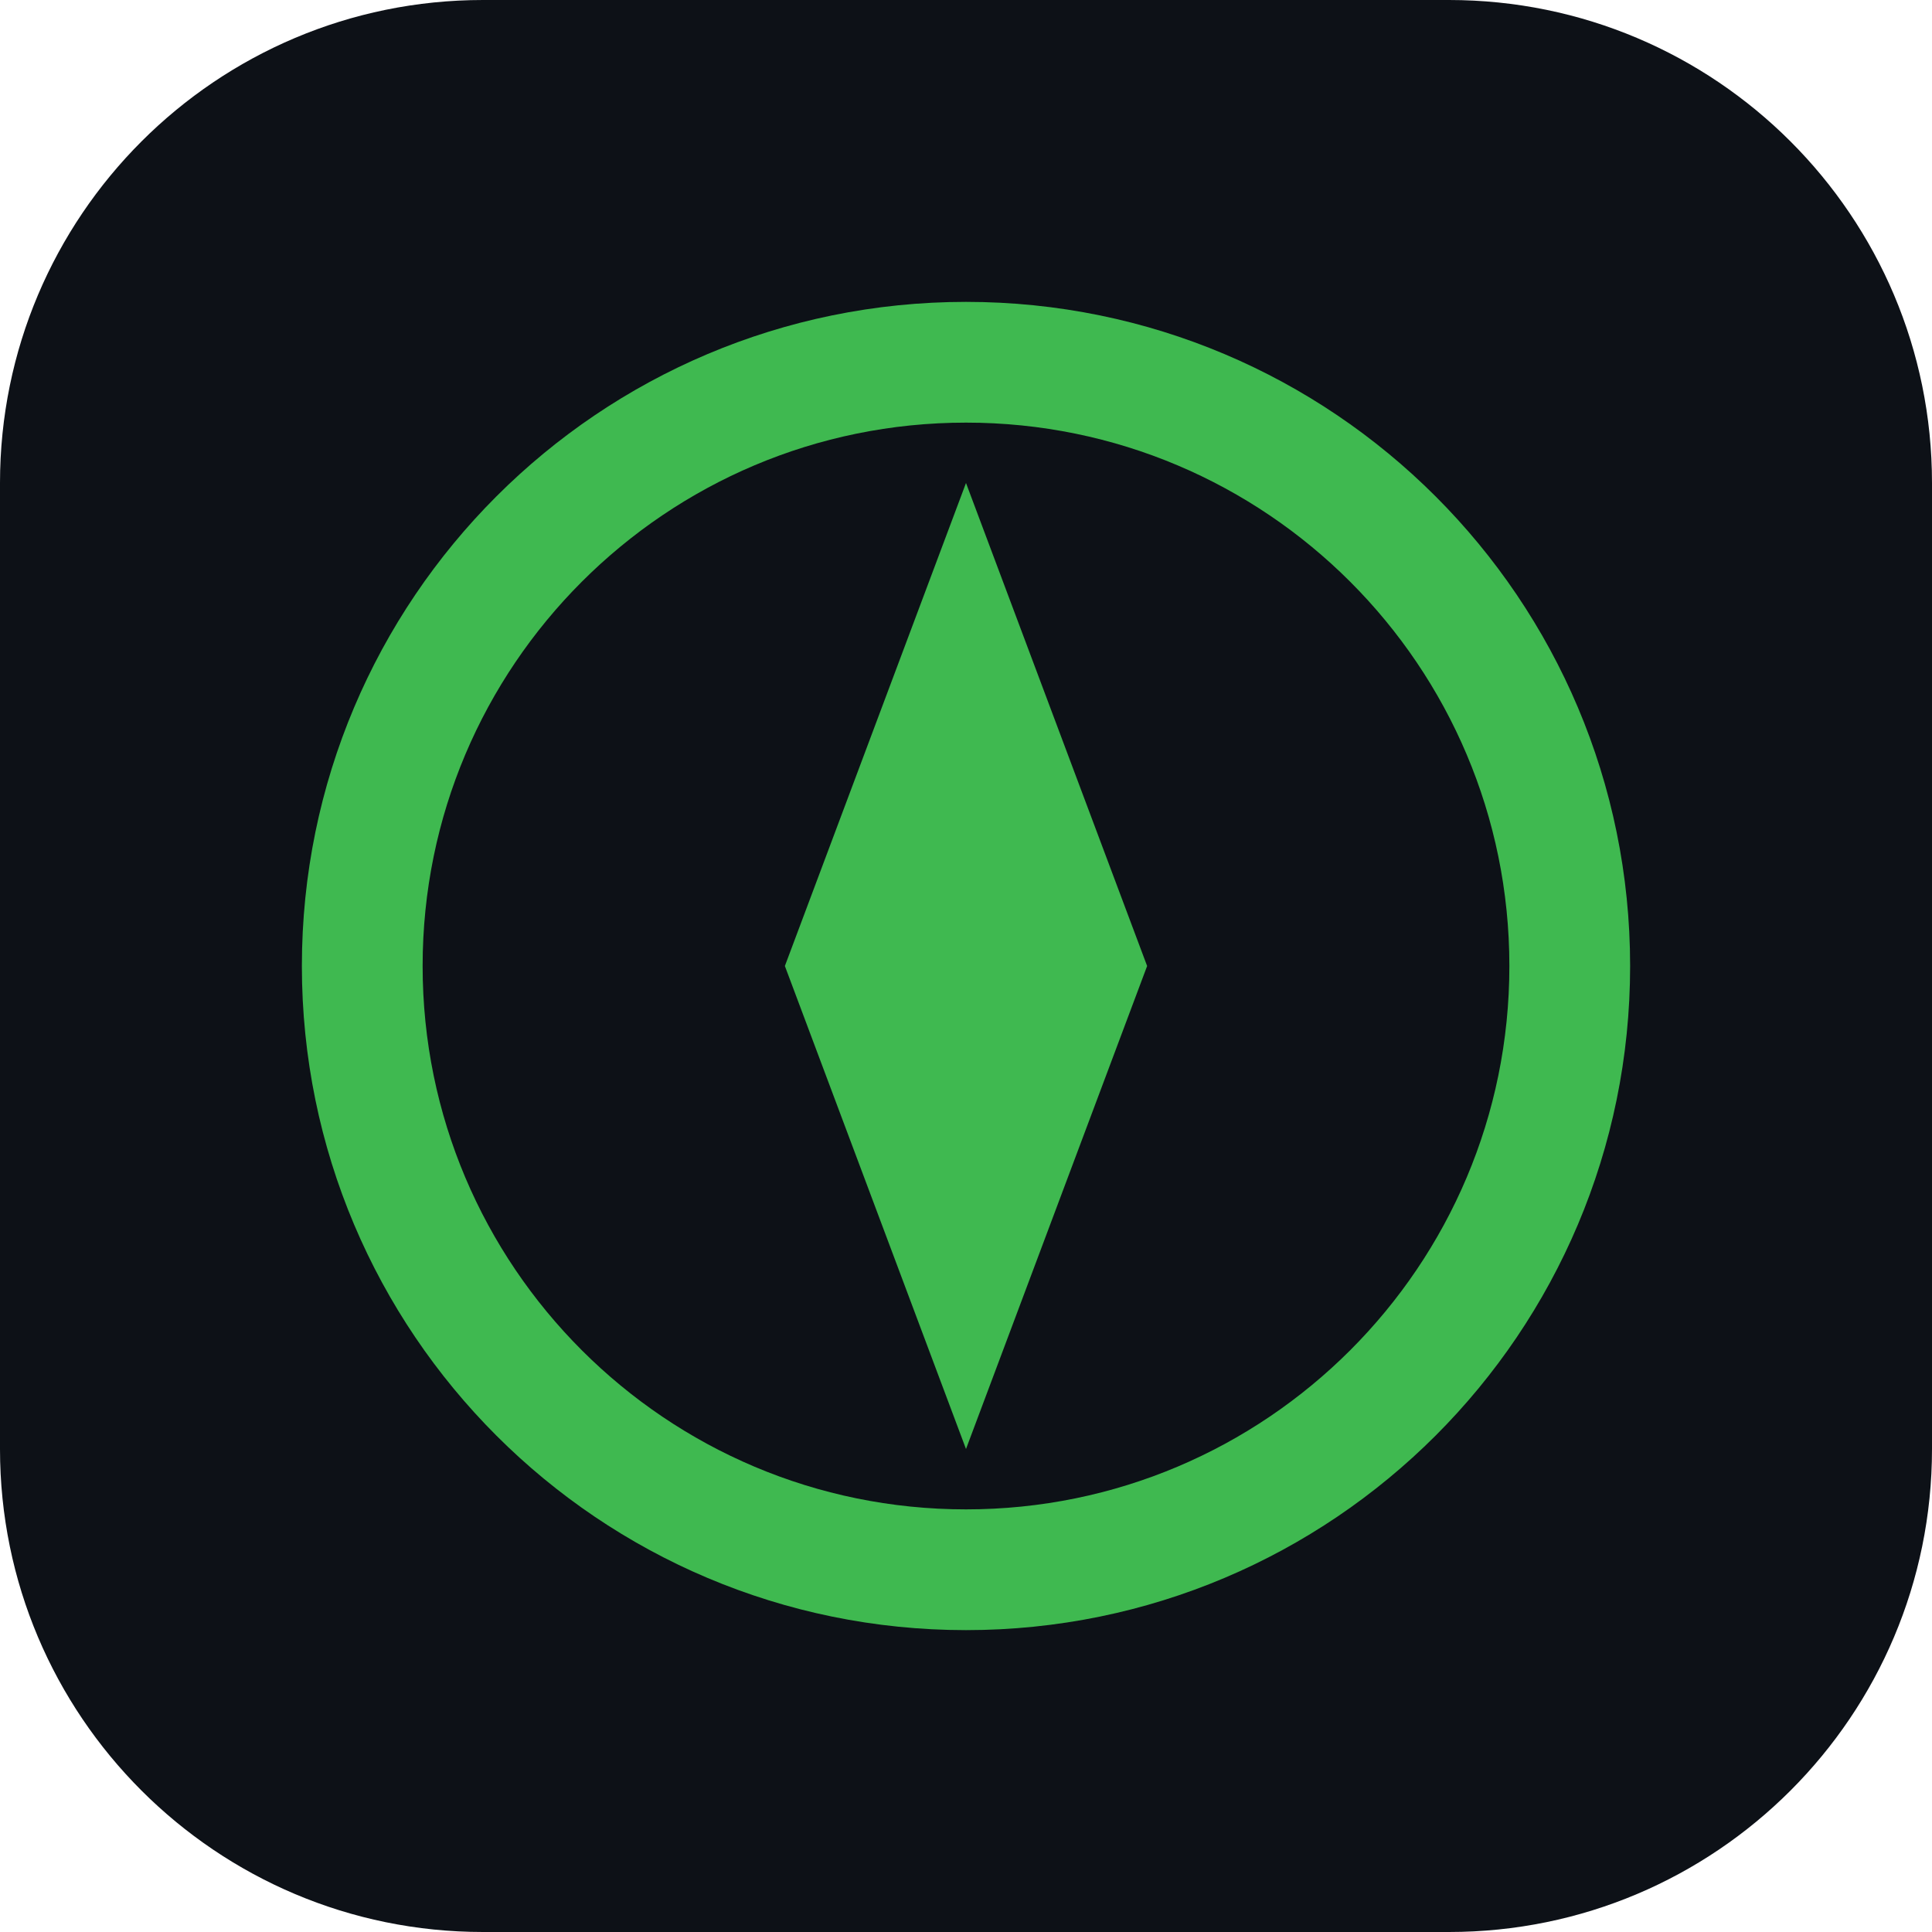
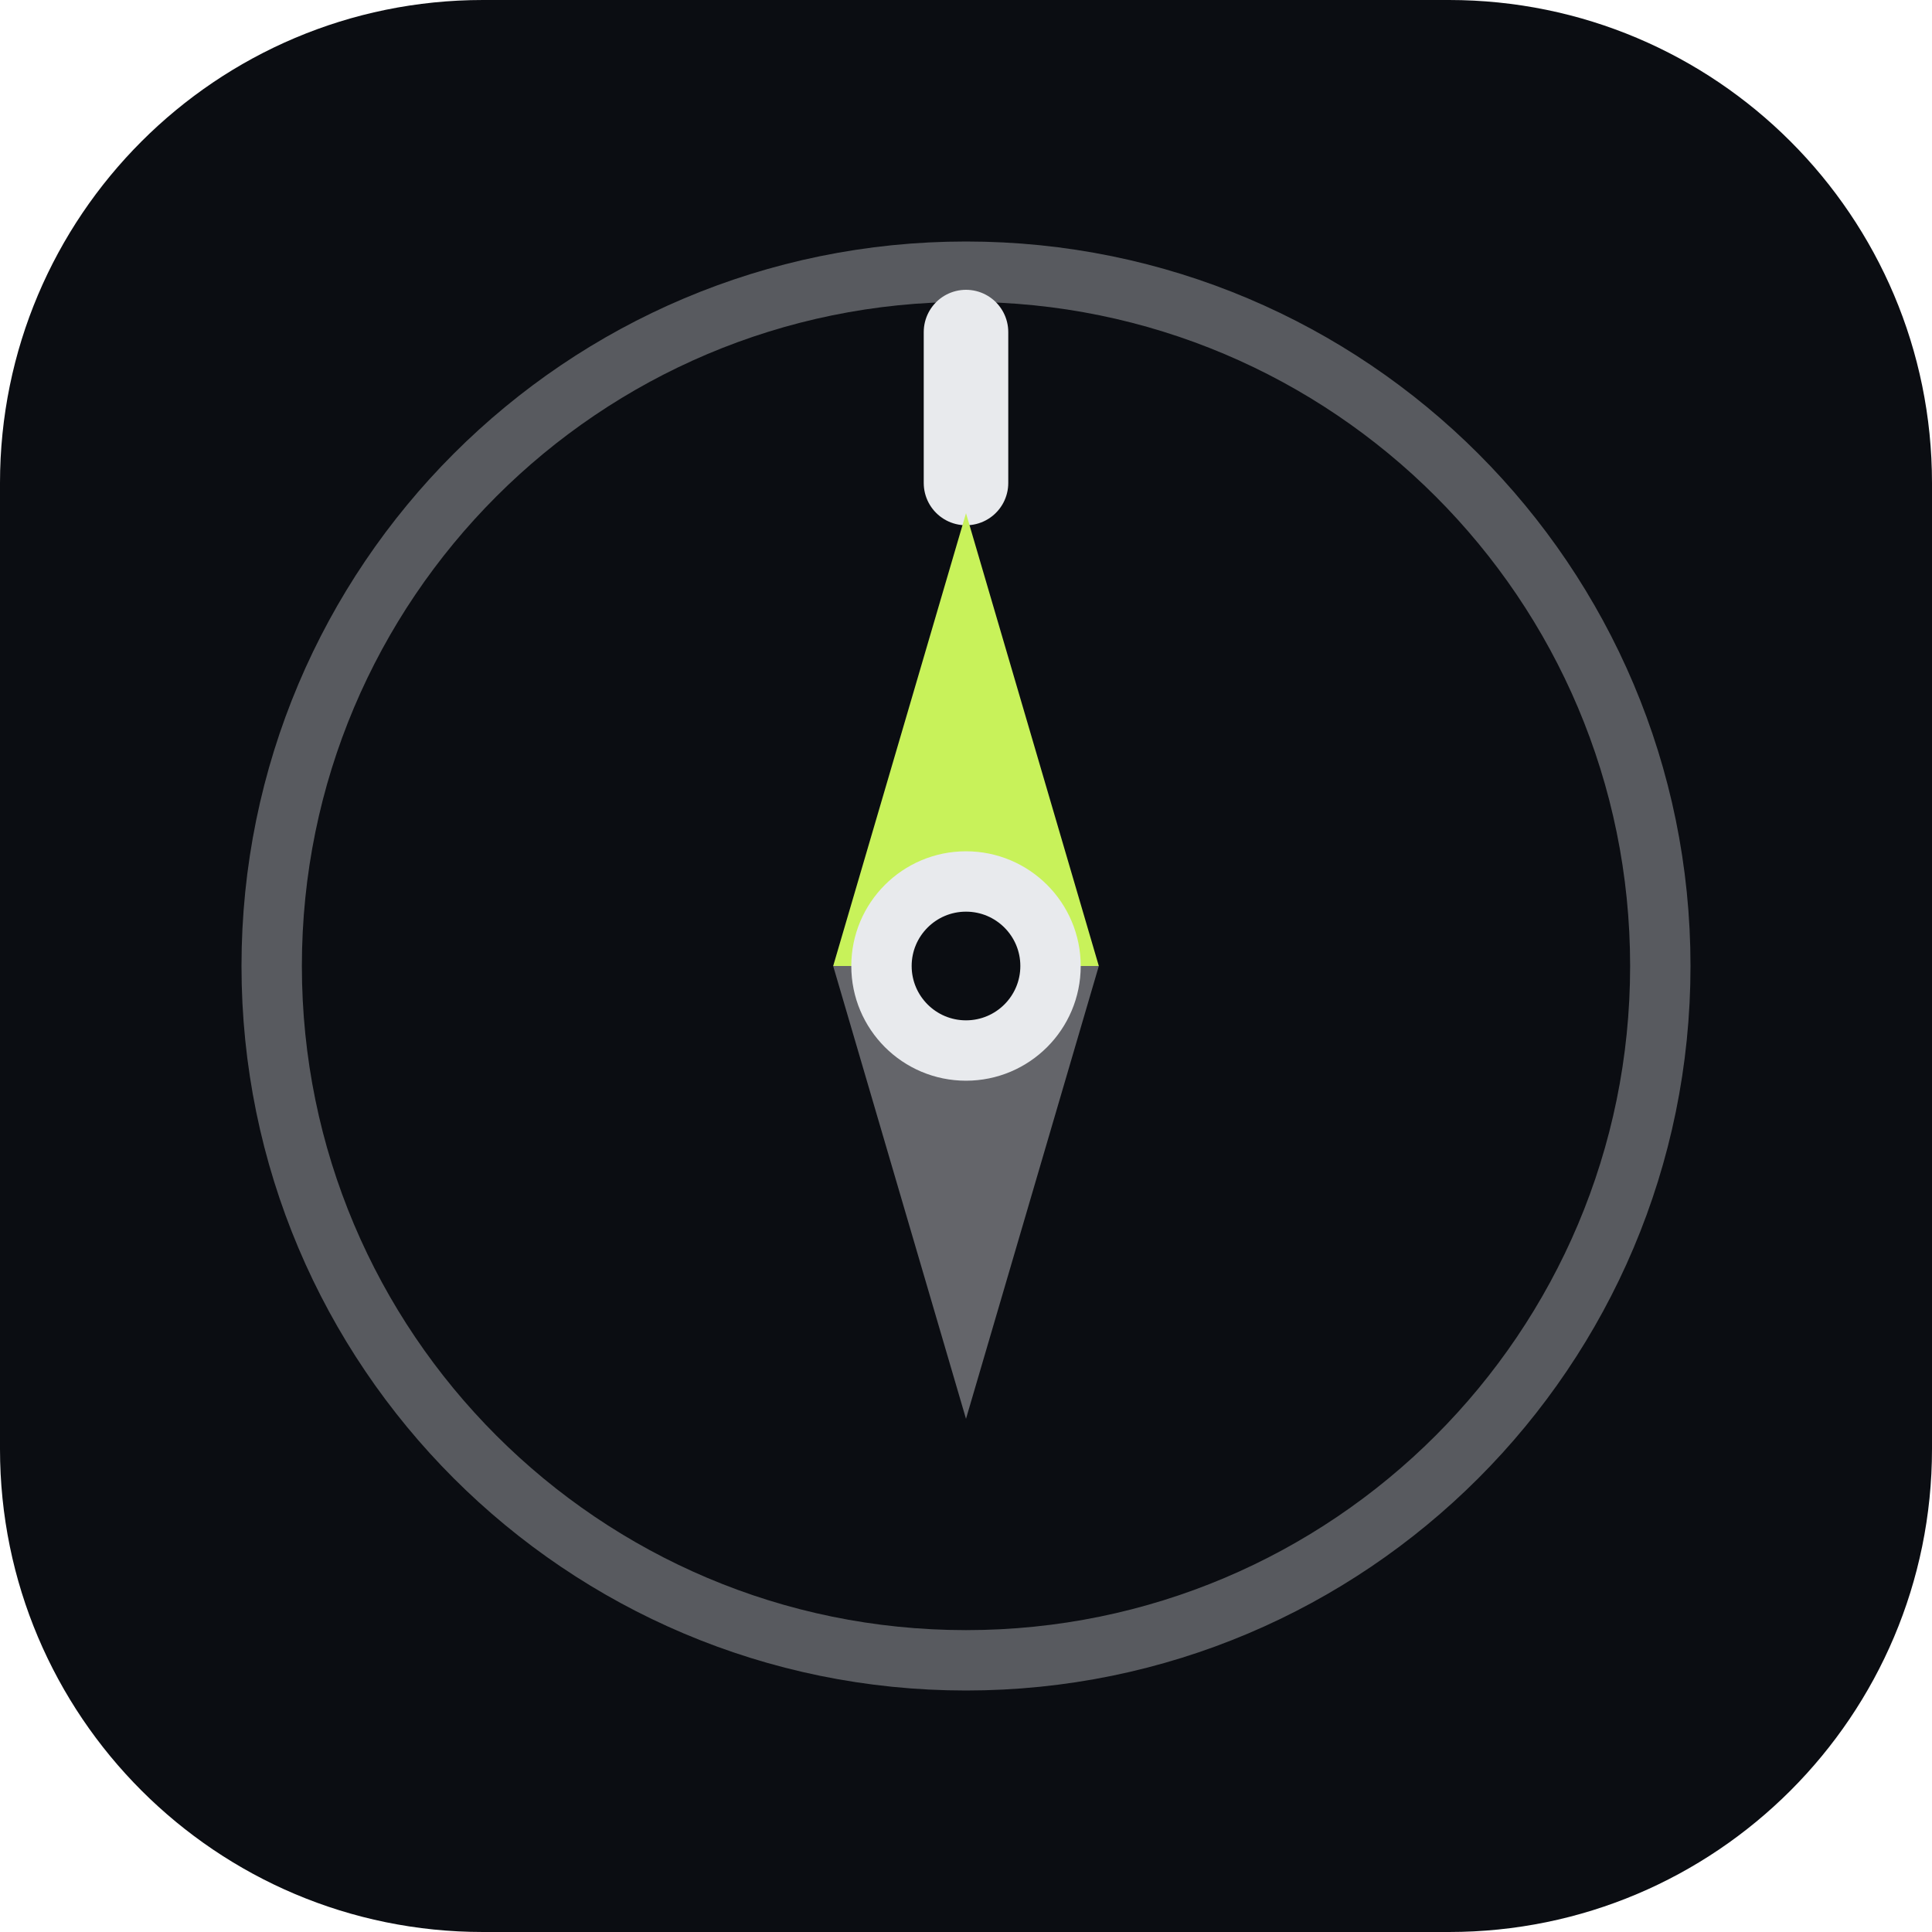
<svg xmlns="http://www.w3.org/2000/svg" viewBox="0 0 32 32">
-   <rect width="32" height="32" rx="8" fill="#0d1117" />
-   <circle cx="16" cy="16" r="10" fill="none" stroke="#3fb950" stroke-width="2" />
-   <path d="M16 8l3 8-3 8-3-8z" fill="#3fb950" />
+   <rect width="32" height="32" rx="8" fill="#0b0d12" />
+   <circle cx="16" cy="16" r="11.5" fill="none" stroke="#e8eaed" stroke-opacity="0.35" />
+   <line x1="16" y1="5.5" x2="16" y2="8" stroke="#e8eaed" stroke-width="1.4" stroke-linecap="round" />
+   <polygon points="16,8.5 18.2,16 13.8,16" fill="#c8f25a" />
+   <polygon points="16,23.5 18.2,16 13.8,16" fill="#e8eaed" fill-opacity="0.4" />
+   <circle cx="16" cy="16" r="1.4" fill="#0b0d12" stroke="#e8eaed" />
</svg>
